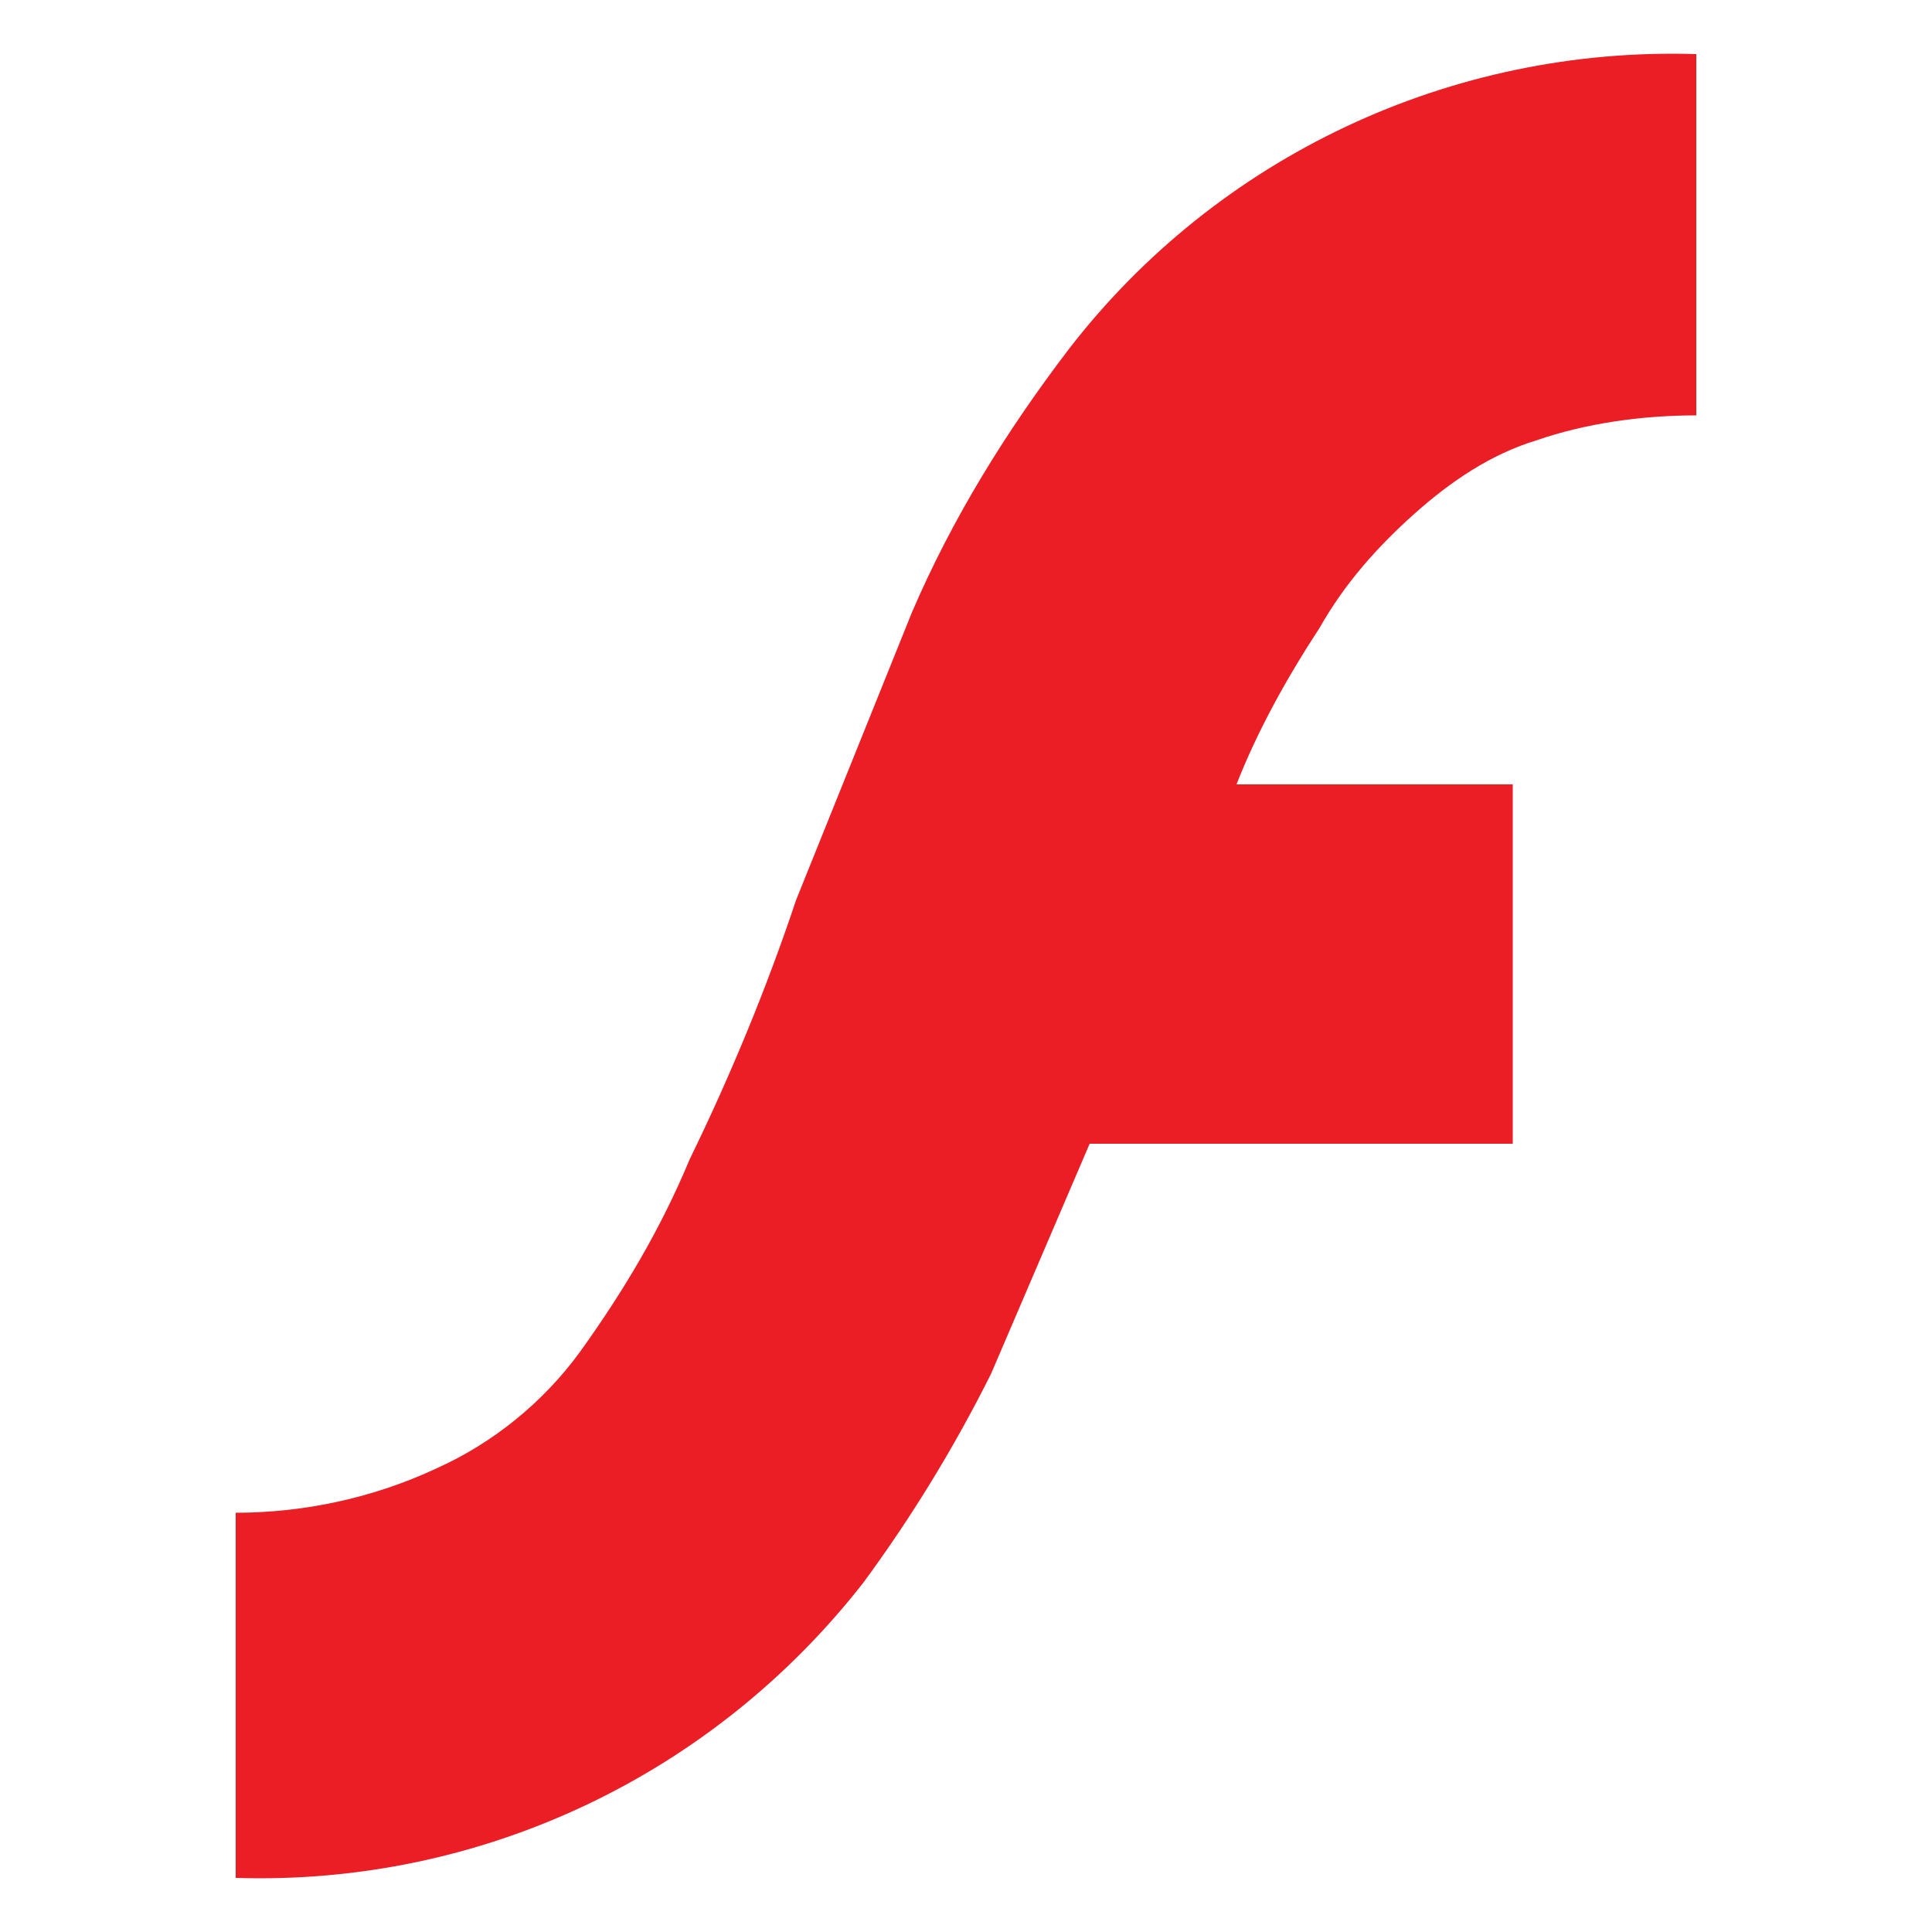
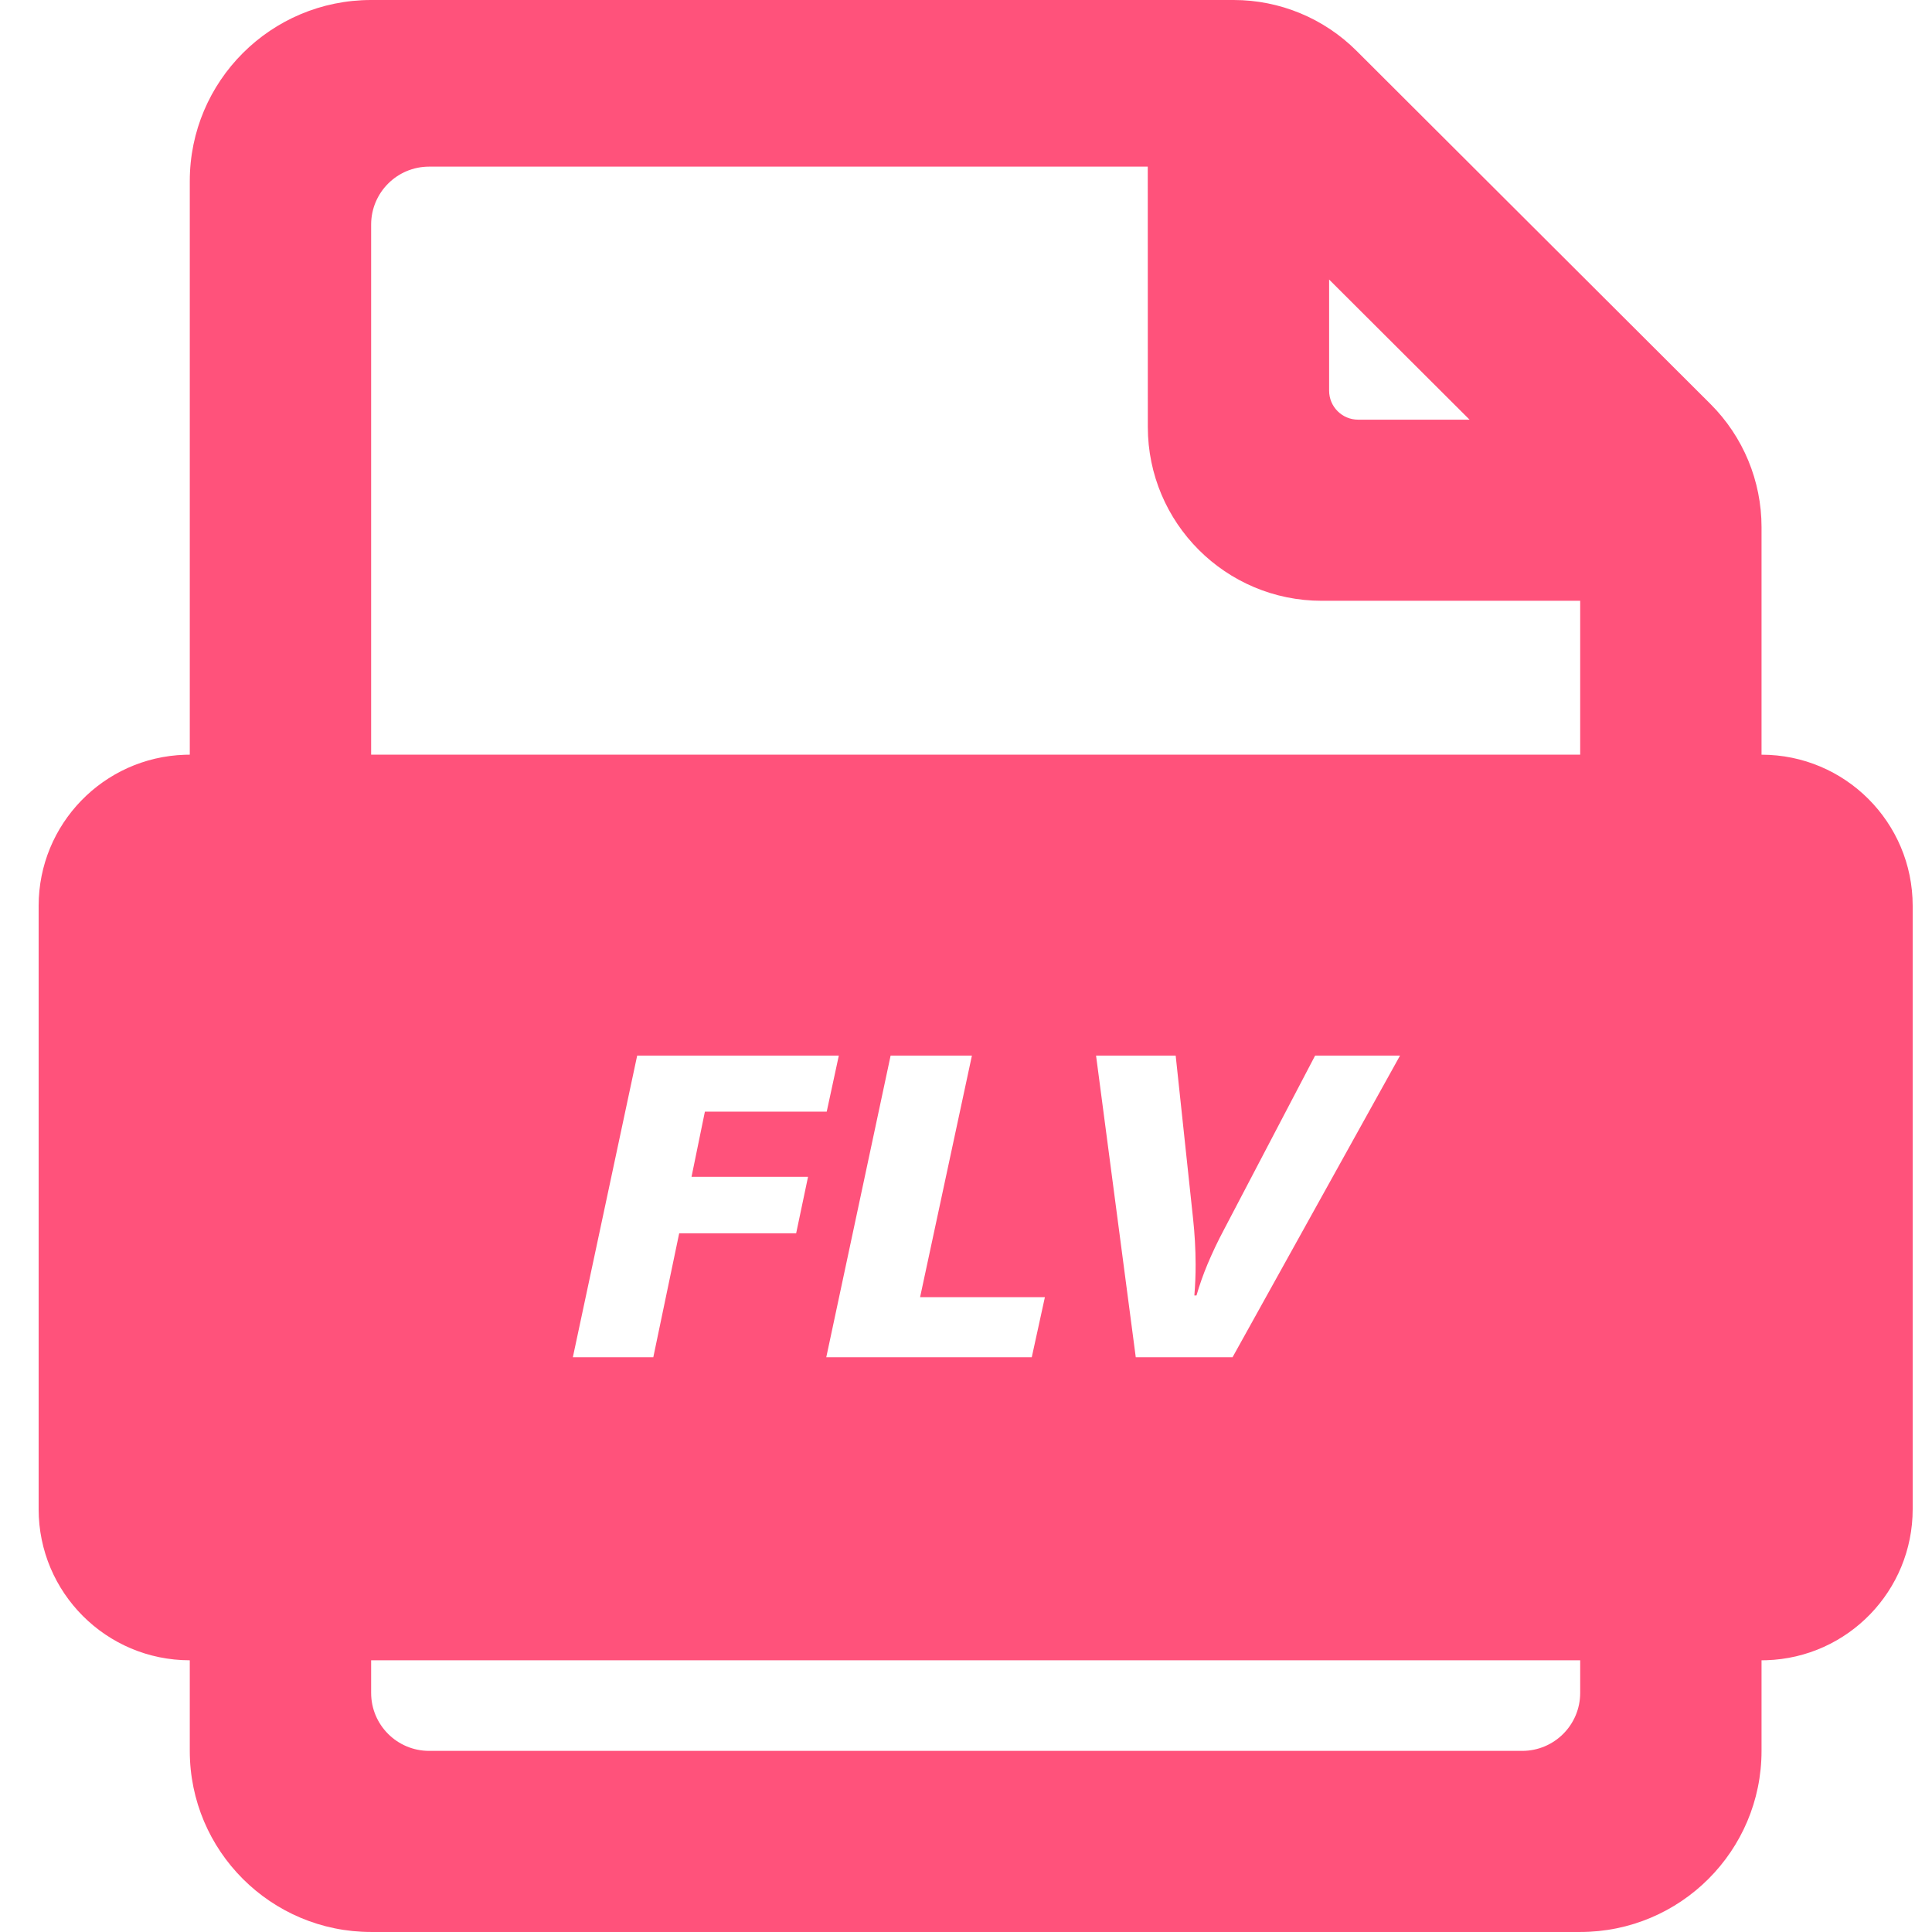
- <svg xmlns="http://www.w3.org/2000/svg" t="1749311859589" class="icon" viewBox="0 0 1024 1024" version="1.1" p-id="9341" width="200" height="200">
-   <path d="M814.08 233.472c26.624-9.216 56.32-13.312 84.992-13.312V28.672C769.024 24.576 645.12 82.944 566.272 185.344c-32.768 43.008-61.44 89.088-82.944 139.264l-61.44 152.576c-15.36 46.08-34.816 93.184-56.32 137.216-15.36 36.864-34.816 69.632-58.368 102.4-19.456 26.624-46.08 48.128-75.776 61.44-32.768 15.36-69.632 23.552-106.496 23.552v193.536c130.048 4.096 252.928-54.272 332.8-156.672 25.6-34.816 48.128-71.68 67.584-110.592l52.224-121.856h224.256V415.744H655.36c11.264-28.672 26.624-56.32 44.032-82.944 13.312-23.552 30.72-43.008 50.176-60.416 19.456-17.408 40.96-31.744 64.512-38.912z" fill="#EB1D25" p-id="9342" />
+ <svg xmlns="http://www.w3.org/2000/svg" t="1752738555952" class="icon" viewBox="0 0 1024 1024" version="1.1" p-id="6347" width="200" height="200">
+   <path d="M653.885 0a92.16 92.16 0 0 1 65.096 26.931l187.617 187.218a92.16 92.16 0 0 1 27.054 65.229v120.627A80.108 80.108 0 0 1 1013.76 480.092v319.795a80.108 80.108 0 0 1-77.558 80.067l-2.55 0.031v48.005c0 53.023-43.028 96-96.123 96H196.71c-53.094 0-96.123-42.977-96.123-96v-48.005A80.108 80.108 0 0 1 20.48 799.898v-319.795a80.108 80.108 0 0 1 77.558-80.067l2.55-0.041V96C100.588 42.977 143.616 0 196.71 0h457.175zM837.53 879.995H196.71v17.285a30.72 30.72 0 0 0 30.72 30.72h579.379a30.72 30.72 0 0 0 30.72-30.72v-17.285zM444.59 559.493H337.715L303.626 719.36h42.639l13.722-65.7h61.993l6.298-29.921h-61.757l7.086-34.54h64.573l6.41-29.696z m70.543 0h-43.09l-34.099 159.867h108.913l6.963-31.846h-66.15l27.464-128.02z m107.991 0h-42.189l21.043 159.867h51.302l88.76-159.867H697.037l-48.374 92.365a217.702 217.702 0 0 0-8.663 18.227 152.269 152.269 0 0 0-5.837 16.538h-1.126a193.055 193.055 0 0 0 0.666-16.538 231.455 231.455 0 0 0-1.352-24.187l-9.216-86.405zM608.338 88.32H227.43a30.72 30.72 0 0 0-30.72 30.72v280.955h640.819v-81.562H700.529c-50.893-0.01-92.15-41.267-92.16-92.16l-0.031-137.953z m96.123 59.843v58.911a15.36 15.36 0 0 0 15.36 15.36h59.085l-74.445-74.271z" fill="#FF527B" p-id="6348" />
</svg>
